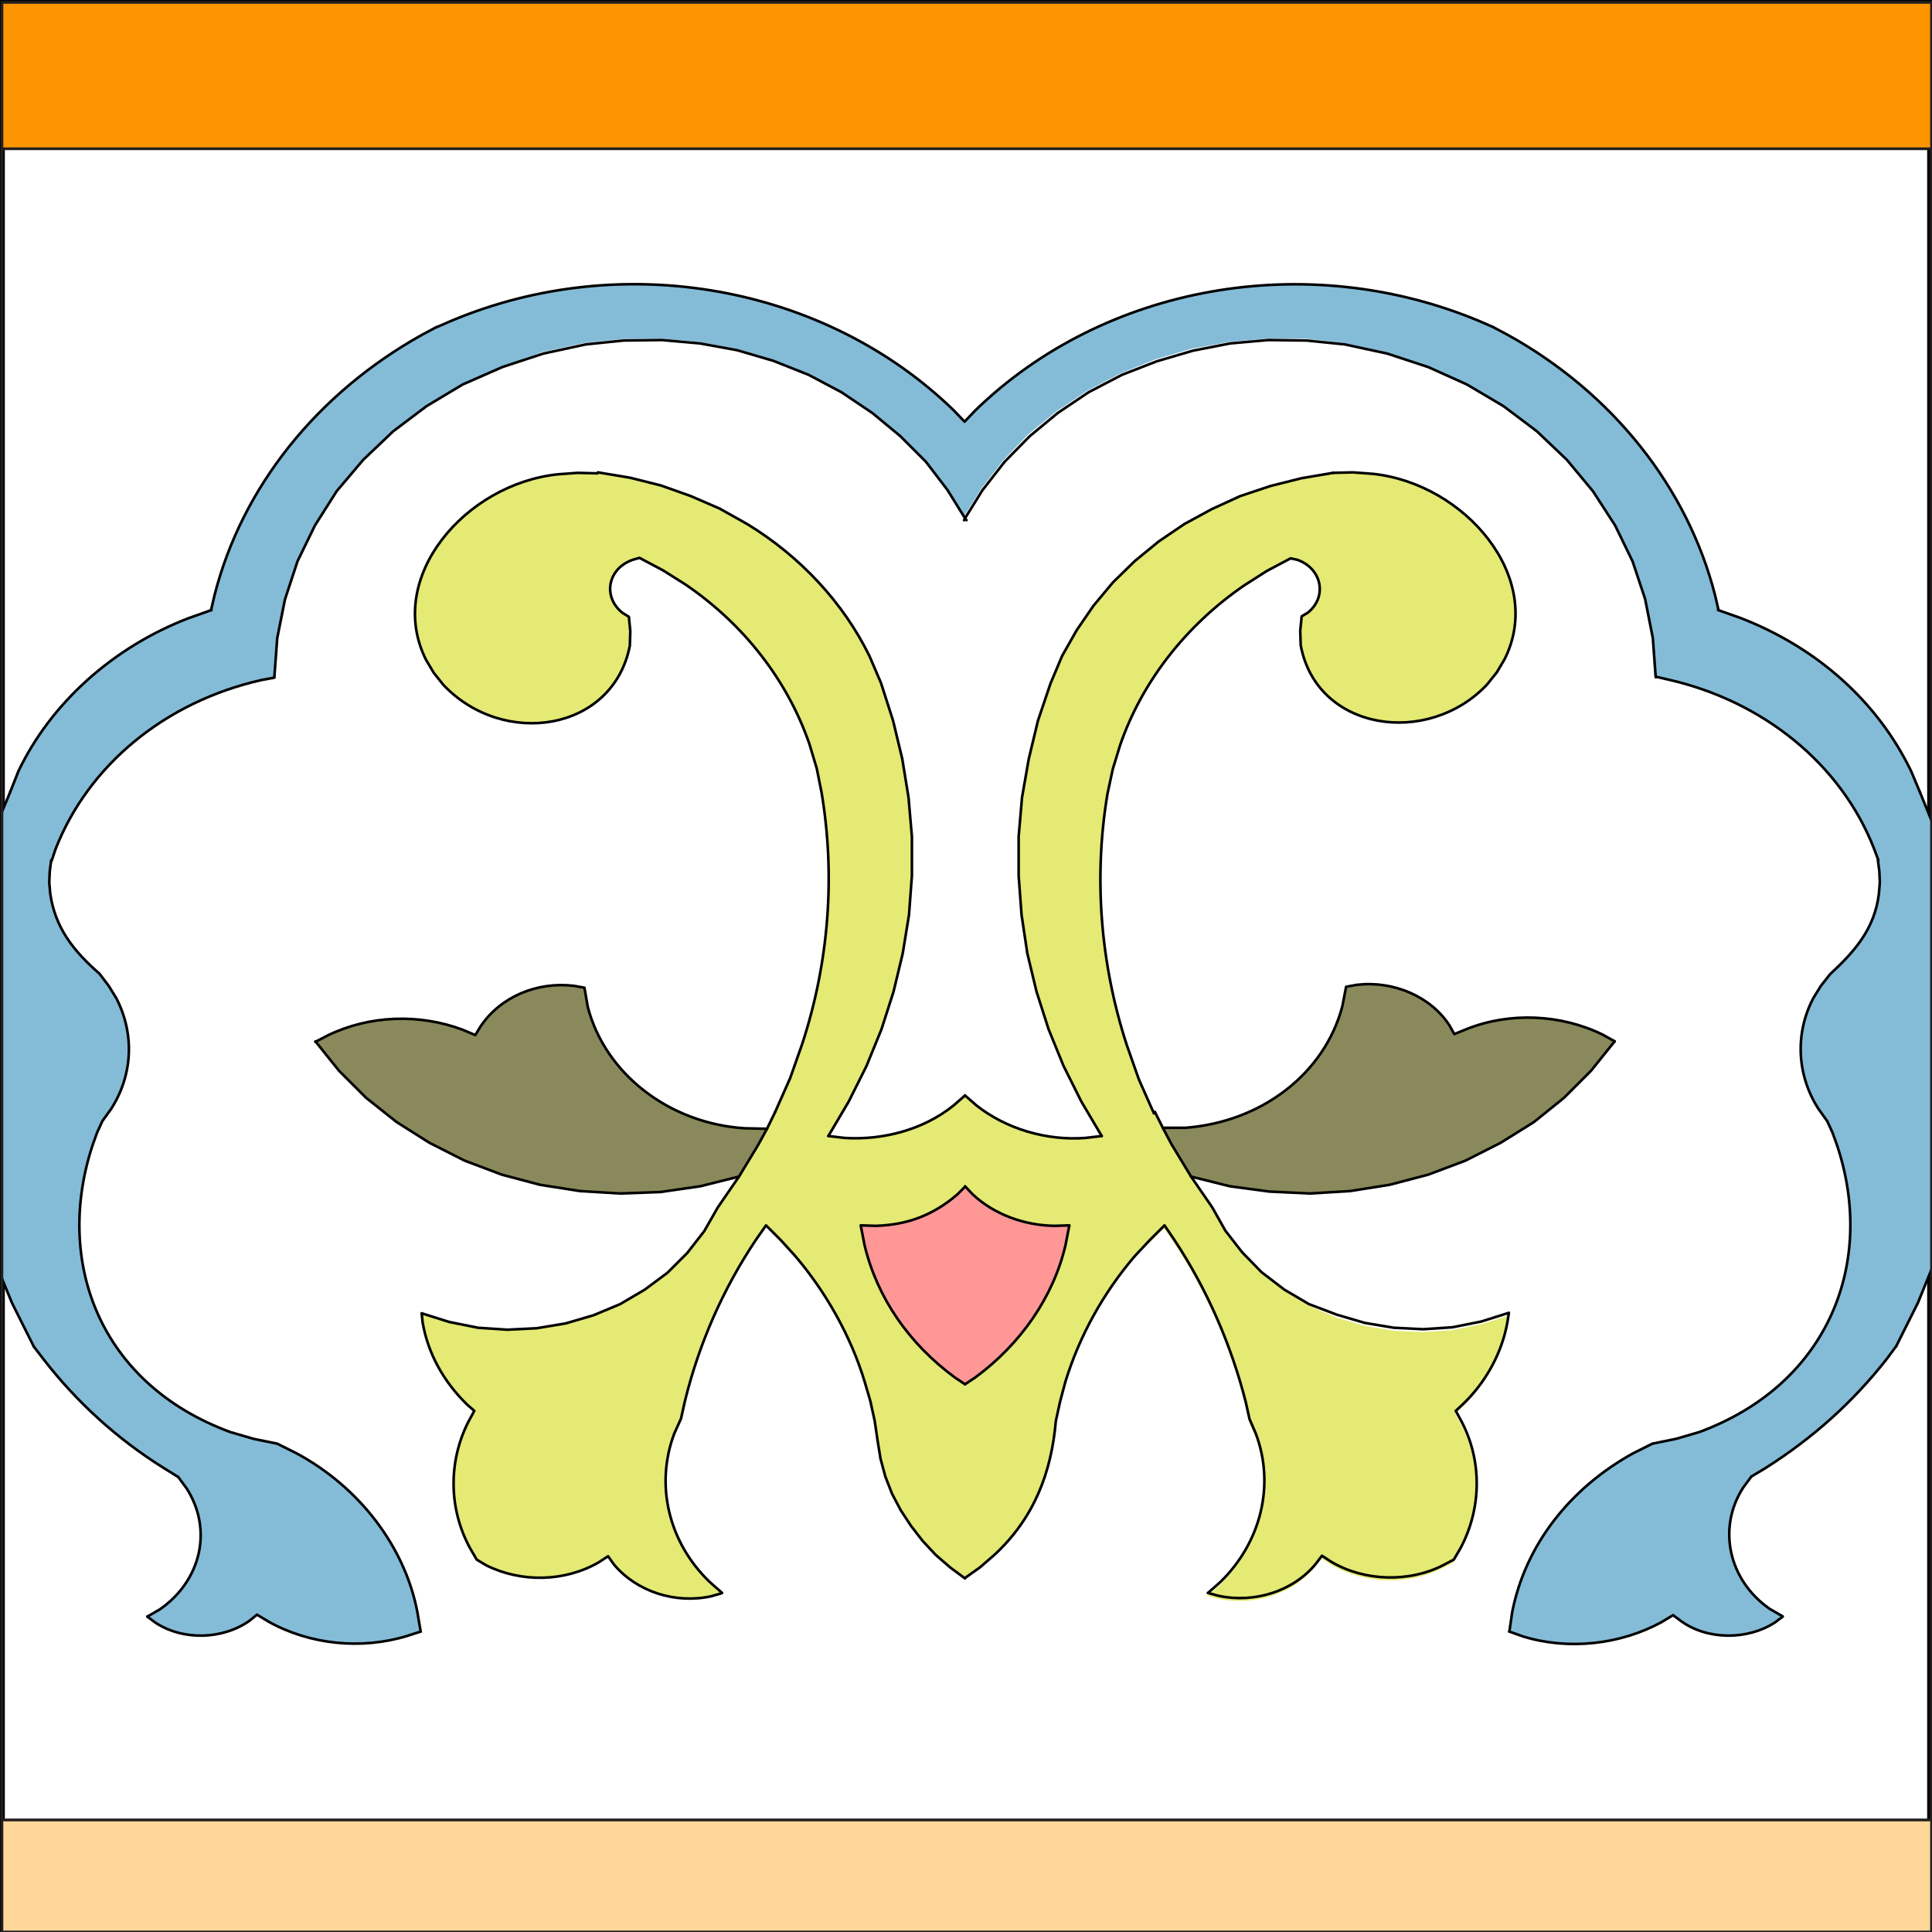
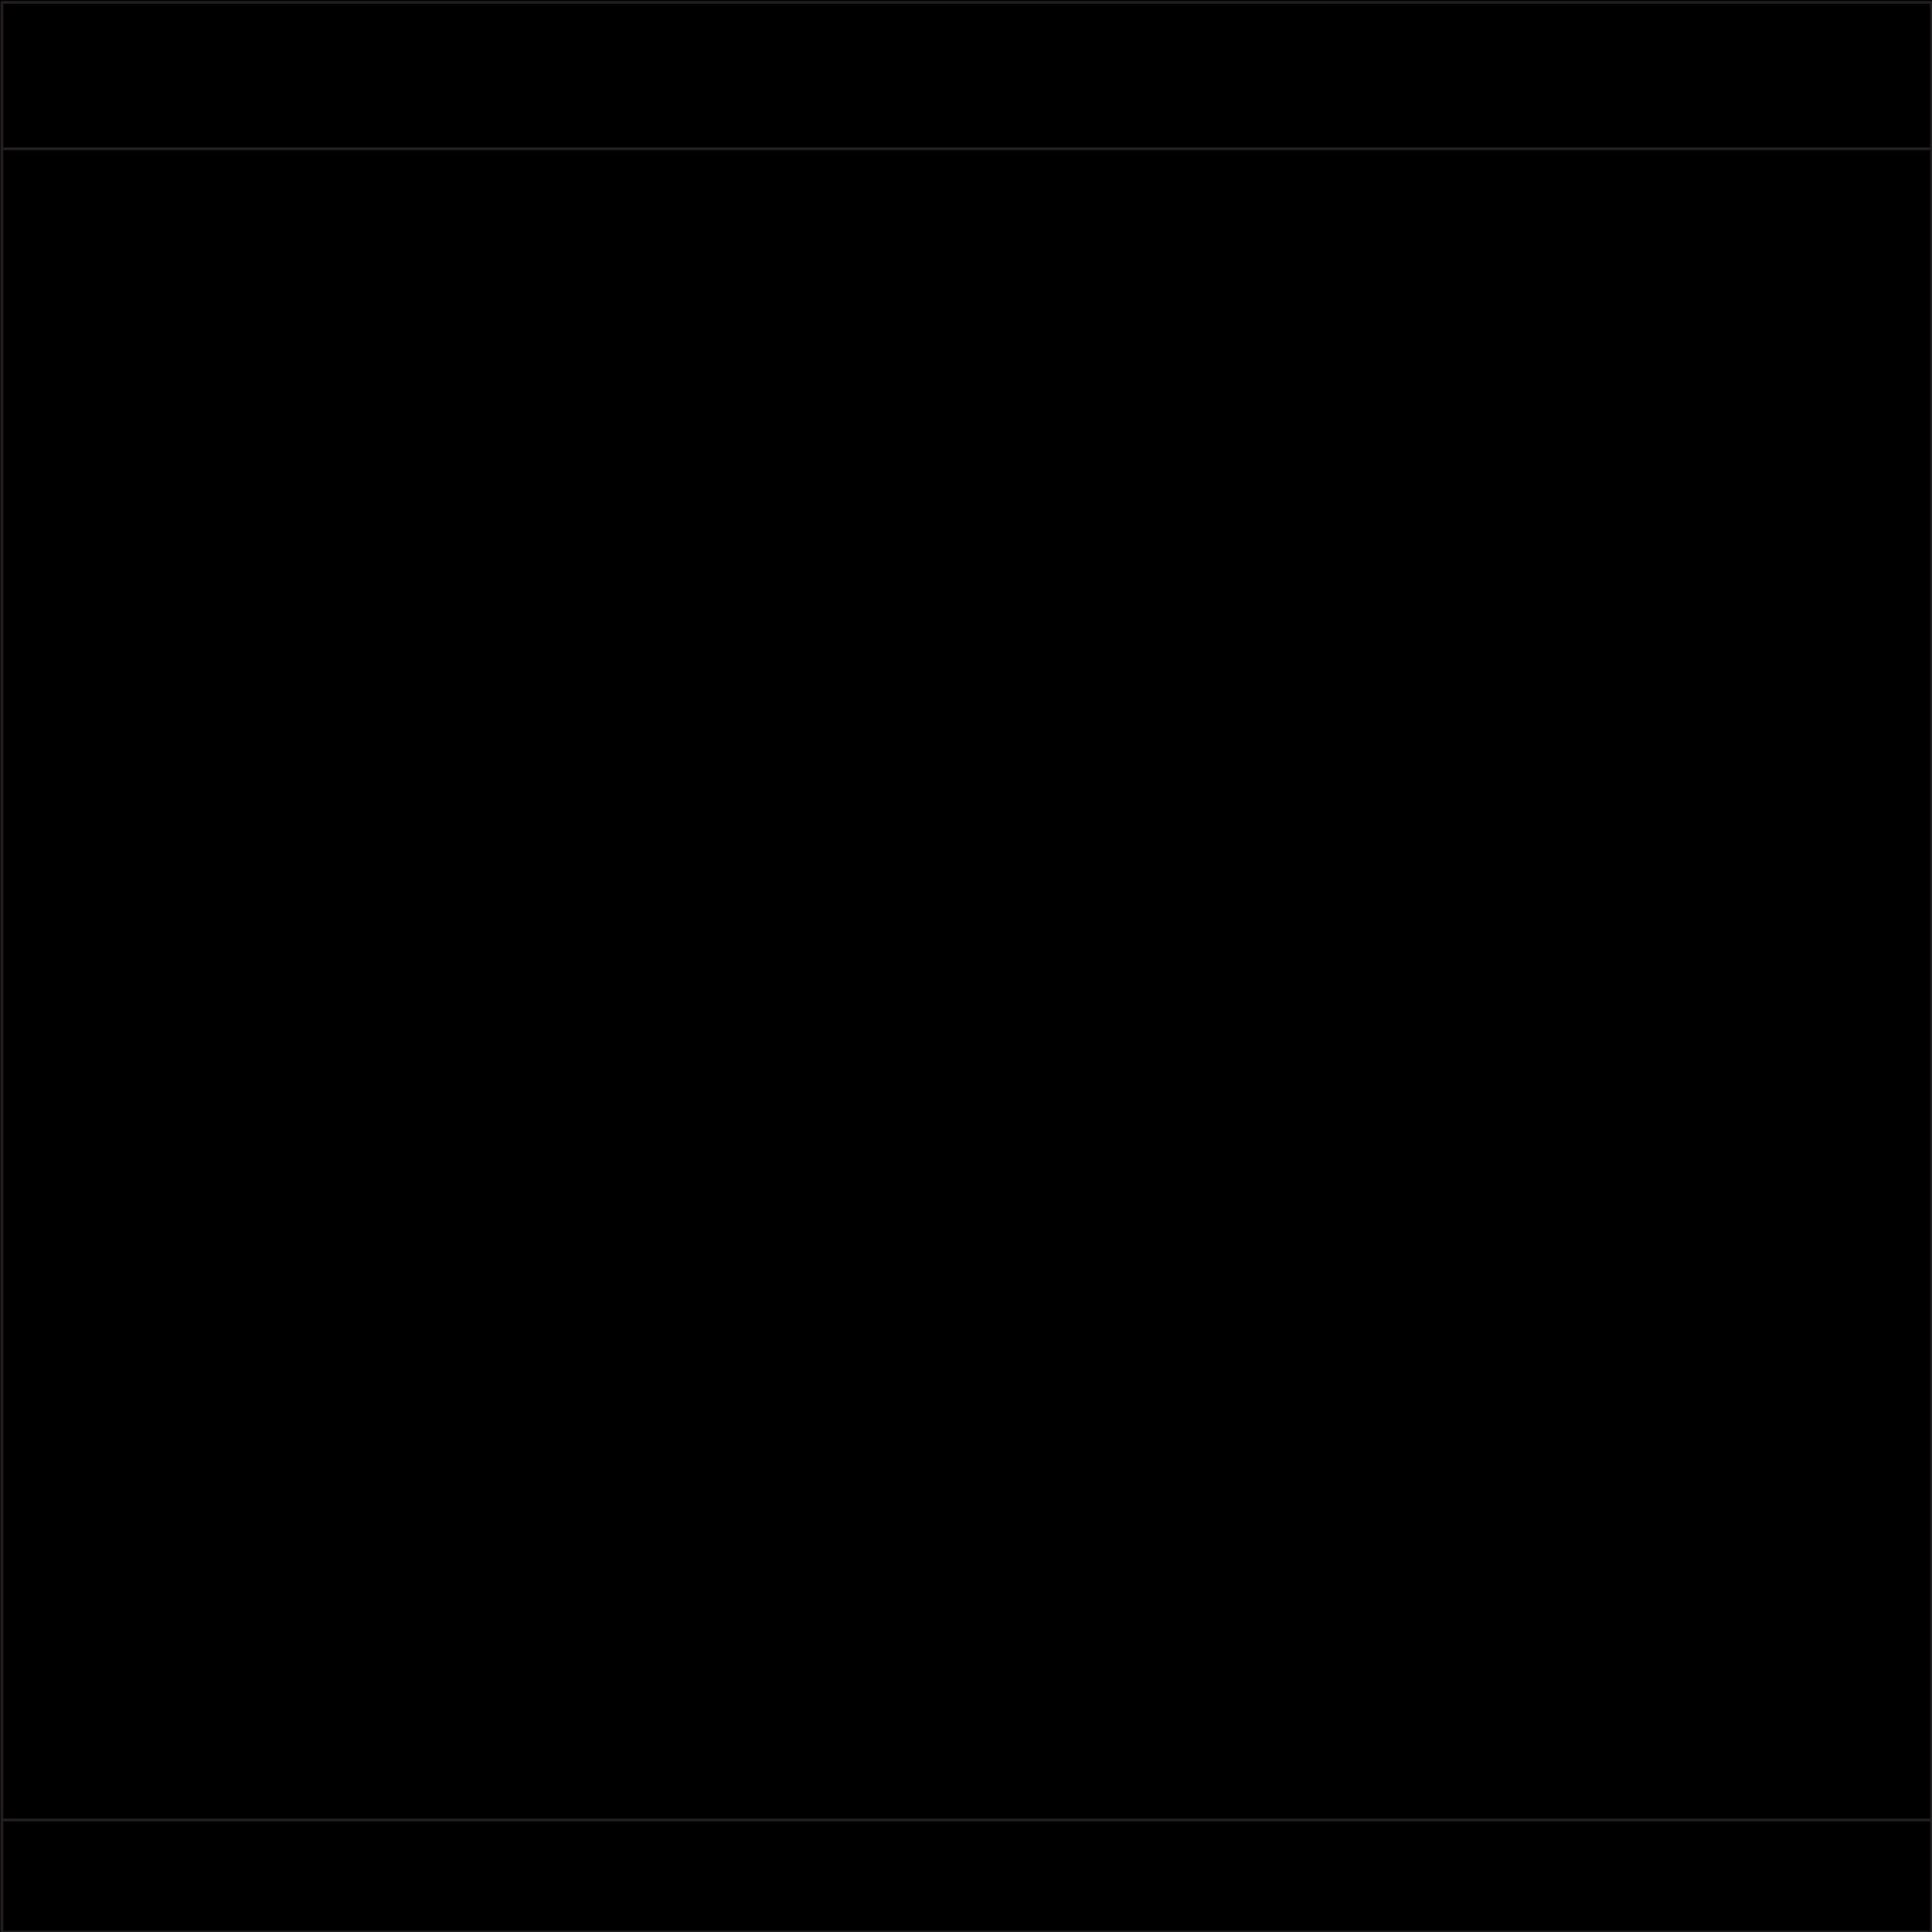
<svg xmlns="http://www.w3.org/2000/svg" version="1.1" id="Layer_1" x="0px" y="0px" viewBox="0 0 400 400" style="enable-background:new 0 0 400 400;" xml:space="preserve">
  <style type="text/css">
- 	.st0{fill:#FFFFFF;}
- 	.st1{fill:#FC9500;}
- 	.st2{fill:#89895B;}
- 	.st3{fill:#FF9797;}
- 	.st4{fill:#E4EA73;}
- 	.st5{fill:#FFD899;}
- 	.st6{fill:#84BCD8;}
- 	.st7{fill:none;stroke:#000000;stroke-width:0.54;stroke-linecap:round;stroke-linejoin:round;}
- 	.st8{fill:none;stroke:#231F20;stroke-width:0.567;stroke-linecap:round;stroke-linejoin:round;stroke-miterlimit:10;}
+ 	.stl61v1c1{fill:none;stroke:#000000;stroke-width:0.54;stroke-linecap:round;stroke-linejoin:round;}
+ 	.stl61v1c2{fill:none;stroke:#231F20;stroke-width:0.567;stroke-linecap:round;stroke-linejoin:round;stroke-miterlimit:10;}
</style>
  <g>
-     <rect x="0.5" y="0.5" class="st0" width="399" height="399" />
+     <rect x="0.5" y="0.5" class="colora st0" width="399" height="399" />
    <path d="M399,1v398H1V1H399 M400,0H0v400h400V0L400,0z" />
  </g>
  <g id="XMLID_3_">
    <g>
-       <rect x="0.4" y="0.5" class="st1" width="399.5" height="30.3" />
-       <path class="st2" d="M245.4,233.6c15.8-1.1,28.8-11.1,32.5-25.1l0.8-4.1l2.2-0.4c7.6-0.9,15.3,2.4,19.2,8.4l1,1.8l2.7-1.1    c8.9-3.5,19.4-3,28,1.2l2.5,1.4l-4.9,6.1l-5.6,5.5l-6.2,5l-6.8,4.3l-7.3,3.7l-7.7,2.9l-8,2.1l-8.2,1.3l-8.4,0.5l-8.3-0.3l-8.3-1.1    l-8-2l-4-6.6l-1.8-3.4L245.4,233.6z" />
-       <path class="st3" d="M197.7,285.1c-9.5-7-16.1-16.5-18.7-27.4l-0.8-4.1l3.1,0.1c6.7-0.2,12-2.3,16.9-6.5l1.6-1.6l1.6,1.7    c4.4,4,10.6,6.4,16.9,6.5l3.1-0.1l-0.8,4.1c-2.5,10.7-9.3,20.5-18.7,27.4l-2.1,1.4L197.7,285.1z" />
-       <path class="st4" d="M178.9,257.8c2.6,10.9,9.2,20.4,18.7,27.4l2.1,1.4l2.1-1.4c9.4-6.9,16.2-16.7,18.7-27.4l0.8-4.1l-3.1,0.1    c-6.3-0.1-12.5-2.4-16.9-6.5l-1.6-1.7l-1.6,1.6c-4.9,4.2-10.2,6.3-16.9,6.5l-3.1-0.1L178.9,257.8z M124,323.4    c-7,4.1-15.9,4.3-23.2,0.6l-2-1.2l-1.4-2.4c-4.4-8.1-4.5-17.8-0.4-26l1.3-2.4l-1.5-1.3c-4.9-4.7-8.1-10.6-9.2-17l-0.2-1.9l5.7,1.8    l6,1.2l6,0.4l6.1-0.3l6-1l5.8-1.7l5.5-2.3l5.1-3l4.7-3.5l4.1-4.1l3.5-4.5l2.8-4.9l4.4-6.4h0v0l4-6.6l1.8-3.4l0,0l1.8-3.4l0,0    l3.1-7l2.5-7.1c5.5-16.8,6.9-34.7,4-52l-1-5l-1.5-5c-4.5-13.1-13.5-24.8-25.7-33.1l-4.6-2.9l-4.9-2.6l-1.4,0.4    c-5.2,1.8-6.3,7.7-2.1,11l1.3,0.8l0.3,3l-0.1,3c-3.5,17.8-26.2,21.2-38.6,8.1l-2-2.5l-1.6-2.7c-8.5-17,8.1-36.4,27.3-38.4l4.1-0.3    l4.1,0.1v0l6.6,1.1l6.4,1.6l6.2,2.2l6,2.6l5.7,3.2c11.1,6.7,19.9,16.3,25.3,27.3l2.4,5.6l2.5,7.8l1.9,7.9l1.3,8l0.7,8.1l0,8.1    l-0.6,8.1l-1.3,8l-1.9,7.9l-2.5,7.8l-3.1,7.6l-3.7,7.4l-4.2,7.1l3.4,0.4c8.1,0.5,16.4-1.8,22.5-6.7l2.4-2.1v0l2.4,2.1    c6.1,4.8,14.4,7.3,22.5,6.7l3.4-0.4l-4.2-7.1l-3.7-7.4l-3.1-7.6l-2.5-7.8l-1.9-7.9l-1.2-8l-0.6-8.1v-8.1l0.7-8.1l1.3-8l1.9-7.9    l2.6-7.8l2.4-5.6l3-5.4l3.5-5.1l4-4.8l4.5-4.4l5-4.1l5.3-3.6l5.7-3.2l6-2.6l6.3-2.1l6.4-1.6l6.6-1.1l4.1-0.1l4.1,0.3    c19.1,2,35.8,21.5,27.3,38.4l-1.6,2.7l-2,2.5c-12.2,13-35.3,9.7-38.6-8.1l-0.1-3l0.3-3l1.2-0.7c4.2-3.3,3-9.2-2.1-11l-1.4-0.3    l-4.9,2.6l-4.7,3c-12.1,8.3-21.2,20-25.7,33.1l-1.5,4.9l-1.1,5.1c-2.9,17.3-1.5,35.2,4,52.1l2.5,7.1l3.1,7l1.8,3.4l1.8,3.4l4,6.6    l4.4,6.4l2.8,4.9l3.5,4.5l4,4.1l4.7,3.6l5.1,3l5.5,2.4l5.8,1.7l6,1l6.1,0.3l6-0.4l6-1.2l5.7-1.8l-0.3,1.9c-1,6.2-4.4,12.4-9.2,17    l-1.5,1.4l1.3,2.4c4.2,8.2,4,17.8-0.3,26l-1.4,2.4l-2.1,1.1c-7.1,3.7-16.3,3.4-23.2-0.6l-2-1.3l-1.3,1.7    c-4.6,5.6-12.5,8.2-20.1,6.6l-2.2-0.6l2.6-2.3c8.4-8.2,11.3-20.1,7.3-30.7l-1.3-3l-0.8-3.6c-3-11.7-7.9-23.1-14.7-33.4l-2.1-3.1    l-3.1,3.1L235,260c-6.6,7.7-11.5,16.6-14.4,26l-1.1,4.1l-0.9,4.1c-0.9,10.5-4.4,20-12.7,27.7l-3,2.6l-3.1,2.2v0l-3.1-2.3l-3-2.6    L191,319l-2.4-3.1l-2.1-3.2l-1.8-3.4l-1.4-3.6l-1-3.7l-0.6-3.7l-0.6-4.1l-0.9-4.1L179,286c-2.8-9.2-7.9-18.4-14.4-26l-2.9-3.2    l-3.1-3.1l-2.1,3c-6.9,10.3-11.8,21.6-14.7,33.4l-0.8,3.6l-1.4,3.1c-4,10.6-1.2,22.5,7.3,30.7l2.6,2.3l-2.1,0.6    c-7.6,1.6-15.4-1-20.1-6.6l-1.2-1.7L124,323.4z" />
-       <rect x="0.4" y="376.8" class="st5" width="399.5" height="23.2" />
-       <path class="st2" d="M67.8,214.3c8.7-4.2,19-4.6,28-1.2l2.6,1.1l1.1-1.8c4.1-6,11.5-9.3,19.3-8.4l2.2,0.4l0.7,4    c3.6,13.8,16.8,24,32.5,25.1l4.6,0.1L157,237l-4,6.6v0h0l-8,2l-8.3,1.2l-8.3,0.3l-8.3-0.5l-8.2-1.3l-8-2.1l-7.7-2.9l-7.3-3.6    l-6.8-4.3l-6.3-5l-5.6-5.6l-4.9-6.1L67.8,214.3z" />
-       <path class="st6" d="M69.7,101.7l-4.6,7l-3.6,7.5l-2.6,7.8l-1.6,8l-0.5,8.2l0,0l-2.7,0.5c-19.9,4.5-35.8,17.6-42.6,35l-0.8,2.4h0    l-0.3,2.3l-0.1,2.3l0.2,2.3c1,7,4.7,11.8,10.2,16.6l1.9,2.5l1.6,2.6c3.8,7.4,3.4,15.9-1.1,22.9l-1.8,2.5l-1.1,2.4l-0.9,2.5    c-8,24.1,1.3,49.5,28.5,59.5l4.8,1.4l4.9,1l4,2c13,7,22.4,19.3,25,32.8l0.7,4.1l-2.8,0.9c-9.5,2.9-20,1.8-28.6-2.9l-2.5-1.5    l-1.6,1.3c-5.6,3.9-13.8,4-19.5,0.3l-1.6-1.2l2.6-1.5c8.6-6,11-16.6,5.5-25.1l-1.7-2.3l0,0L34,304c-9.8-6.1-18.2-13.7-25-22.6    l-2-2.6l-4.5-9l-2.1-5.1h0v-96.6l1.7-4.1l1.8-4.3C10.5,145.6,23.4,134,39,128l4.8-1.6l0-0.1l0.7-3c5.7-22.5,21.2-41.9,43-54l3-1.6    l0,0l3-1.3C129,51.5,170.9,59.1,197.5,85l2.2,2.3l0.1-0.1l2.2-2.3c26.7-26,68.5-33.4,104.1-18.6l3,1.3l3,1.6    c21.7,12.1,37.3,31.6,43,54l0.7,3h0l4.8,1.7c15.9,6.2,28.2,17.4,35.2,31.7l1.8,4.3l0,0l2.4,5.9v92.9l-2.9,6.9l-4.5,9l-2,2.7    c-6.9,8.9-15.1,16.3-25,22.5l-3,1.8l-1.7,2.3c-5.4,8.4-3,19.2,5.5,25.1l2.6,1.5l-1.6,1.2c-5.7,3.7-14,3.7-19.5-0.3l-1.6-1.2    l-2.5,1.5c-8.5,4.7-19.1,5.8-28.6,2.9l-2.8-1l0.6-4.1c2.7-13.7,11.8-25.5,25-32.8l4-2l4.9-1l4.8-1.4c27.1-10,36.6-35.5,28.5-59.5    l-0.9-2.5l-1.1-2.4l-1.8-2.5c-4.5-7-4.9-15.6-1.1-22.9l1.6-2.6l1.9-2.4c5.3-4.9,9.2-9.5,10.1-16.6l0.2-2.4l-0.1-2.3l-0.3-2.3h-0.1    l-0.9-2.4c-6.8-17.4-22.8-30.5-42.6-35l-2.6-0.6l-0.5-8.1l-1.6-8l-2.6-7.8l-3.6-7.5l-4.6-7.1l-5.4-6.5l-6.2-5.9l-6.9-5.2l-7.6-4.4    l-8.1-3.7l-8.5-2.8l-8.8-1.9l-7.9-0.9l-7.9,0l-7.9,0.7l-7.7,1.4l-7.5,2.2l-7.2,2.9l-6.9,3.6l-6.3,4.2l-5.9,4.8l-5.2,5.4l-4.5,5.8    l-3.6,5.8l-3.6-5.8l-4.6-5.8l-5.3-5.4l-5.8-4.8l-6.4-4.2l-6.8-3.6l-7.2-2.9l-7.5-2.2l-7.8-1.4l-7.8-0.7l-7.9,0.1l-7.9,0.8    l-8.8,1.9L104,76l-8.1,3.6l-7.5,4.5l-6.9,5.2l-6.2,5.9L69.7,101.7z" />
+       <rect x="0.4" y="0.5" class="colora st1" width="399.5" height="30.3" />
+       <path class="colora st2" d="M245.4,233.6c15.8-1.1,28.8-11.1,32.5-25.1l0.8-4.1l2.2-0.4c7.6-0.9,15.3,2.4,19.2,8.4l1,1.8l2.7-1.1    c8.9-3.5,19.4-3,28,1.2l2.5,1.4l-4.9,6.1l-5.6,5.5l-6.2,5l-6.8,4.3l-7.3,3.7l-7.7,2.9l-8,2.1l-8.2,1.3l-8.4,0.5l-8.3-0.3l-8.3-1.1    l-8-2l-4-6.6l-1.8-3.4L245.4,233.6z" />
+       <path class="colora st3" d="M197.7,285.1c-9.5-7-16.1-16.5-18.7-27.4l-0.8-4.1l3.1,0.1c6.7-0.2,12-2.3,16.9-6.5l1.6-1.6l1.6,1.7    c4.4,4,10.6,6.4,16.9,6.5l3.1-0.1l-0.8,4.1c-2.5,10.7-9.3,20.5-18.7,27.4l-2.1,1.4L197.7,285.1z" />
+       <path class="colora st4" d="M178.9,257.8c2.6,10.9,9.2,20.4,18.7,27.4l2.1,1.4l2.1-1.4c9.4-6.9,16.2-16.7,18.7-27.4l0.8-4.1l-3.1,0.1    c-6.3-0.1-12.5-2.4-16.9-6.5l-1.6-1.7l-1.6,1.6c-4.9,4.2-10.2,6.3-16.9,6.5l-3.1-0.1L178.9,257.8z M124,323.4    c-7,4.1-15.9,4.3-23.2,0.6l-2-1.2l-1.4-2.4c-4.4-8.1-4.5-17.8-0.4-26l1.3-2.4l-1.5-1.3c-4.9-4.7-8.1-10.6-9.2-17l-0.2-1.9l5.7,1.8    l6,1.2l6,0.4l6.1-0.3l6-1l5.8-1.7l5.5-2.3l5.1-3l4.7-3.5l4.1-4.1l3.5-4.5l2.8-4.9l4.4-6.4h0v0l4-6.6l1.8-3.4l0,0l1.8-3.4l0,0    l3.1-7l2.5-7.1c5.5-16.8,6.9-34.7,4-52l-1-5l-1.5-5c-4.5-13.1-13.5-24.8-25.7-33.1l-4.6-2.9l-4.9-2.6l-1.4,0.4    c-5.2,1.8-6.3,7.7-2.1,11l1.3,0.8l0.3,3l-0.1,3c-3.5,17.8-26.2,21.2-38.6,8.1l-2-2.5l-1.6-2.7c-8.5-17,8.1-36.4,27.3-38.4l4.1-0.3    l4.1,0.1v0l6.6,1.1l6.4,1.6l6.2,2.2l6,2.6l5.7,3.2c11.1,6.7,19.9,16.3,25.3,27.3l2.4,5.6l2.5,7.8l1.9,7.9l1.3,8l0.7,8.1l0,8.1    l-0.6,8.1l-1.3,8l-1.9,7.9l-2.5,7.8l-3.1,7.6l-3.7,7.4l-4.2,7.1l3.4,0.4c8.1,0.5,16.4-1.8,22.5-6.7l2.4-2.1v0l2.4,2.1    c6.1,4.8,14.4,7.3,22.5,6.7l3.4-0.4l-4.2-7.1l-3.7-7.4l-3.1-7.6l-2.5-7.8l-1.9-7.9l-1.2-8l-0.6-8.1v-8.1l0.7-8.1l1.3-8l1.9-7.9    l2.6-7.8l2.4-5.6l3-5.4l3.5-5.1l4-4.8l4.5-4.4l5-4.1l5.3-3.6l5.7-3.2l6-2.6l6.3-2.1l6.4-1.6l6.6-1.1l4.1-0.1l4.1,0.3    c19.1,2,35.8,21.5,27.3,38.4l-1.6,2.7l-2,2.5c-12.2,13-35.3,9.7-38.6-8.1l-0.1-3l0.3-3l1.2-0.7c4.2-3.3,3-9.2-2.1-11l-1.4-0.3    l-4.9,2.6l-4.7,3c-12.1,8.3-21.2,20-25.7,33.1l-1.5,4.9l-1.1,5.1c-2.9,17.3-1.5,35.2,4,52.1l2.5,7.1l3.1,7l1.8,3.4l1.8,3.4l4,6.6    l4.4,6.4l2.8,4.9l3.5,4.5l4,4.1l4.7,3.6l5.1,3l5.5,2.4l5.8,1.7l6,1l6.1,0.3l6-0.4l6-1.2l5.7-1.8l-0.3,1.9c-1,6.2-4.4,12.4-9.2,17    l-1.5,1.4l1.3,2.4c4.2,8.2,4,17.8-0.3,26l-1.4,2.4l-2.1,1.1c-7.1,3.7-16.3,3.4-23.2-0.6l-2-1.3l-1.3,1.7    c-4.6,5.6-12.5,8.2-20.1,6.6l-2.2-0.6l2.6-2.3c8.4-8.2,11.3-20.1,7.3-30.7l-1.3-3l-0.8-3.6c-3-11.7-7.9-23.1-14.7-33.4l-2.1-3.1    l-3.1,3.1L235,260c-6.6,7.7-11.5,16.6-14.4,26l-1.1,4.1l-0.9,4.1c-0.9,10.5-4.4,20-12.7,27.7l-3,2.6l-3.1,2.2v0l-3.1-2.3l-3-2.6    L191,319l-2.4-3.1l-2.1-3.2l-1.8-3.4l-1.4-3.6l-1-3.7l-0.6-3.7l-0.6-4.1l-0.9-4.1L179,286c-2.8-9.2-7.9-18.4-14.4-26l-2.9-3.2    l-3.1-3.1l-2.1,3c-6.9,10.3-11.8,21.6-14.7,33.4l-0.8,3.6l-1.4,3.1c-4,10.6-1.2,22.5,7.3,30.7l2.6,2.3l-2.1,0.6    c-7.6,1.6-15.4-1-20.1-6.6l-1.2-1.7L124,323.4z" />
+       <rect x="0.4" y="376.8" class="colora st5" width="399.5" height="23.2" />
+       <path class="colora st2" d="M67.8,214.3c8.7-4.2,19-4.6,28-1.2l2.6,1.1l1.1-1.8c4.1-6,11.5-9.3,19.3-8.4l2.2,0.4l0.7,4    c3.6,13.8,16.8,24,32.5,25.1l4.6,0.1L157,237l-4,6.6v0h0l-8,2l-8.3,1.2l-8.3,0.3l-8.3-0.5l-8.2-1.3l-8-2.1l-7.7-2.9l-7.3-3.6    l-6.8-4.3l-6.3-5l-5.6-5.6l-4.9-6.1L67.8,214.3z" />
+       <path class="colora st6" d="M69.7,101.7l-4.6,7l-3.6,7.5l-2.6,7.8l-1.6,8l-0.5,8.2l0,0l-2.7,0.5c-19.9,4.5-35.8,17.6-42.6,35l-0.8,2.4h0    l-0.3,2.3l-0.1,2.3l0.2,2.3c1,7,4.7,11.8,10.2,16.6l1.9,2.5l1.6,2.6c3.8,7.4,3.4,15.9-1.1,22.9l-1.8,2.5l-1.1,2.4l-0.9,2.5    c-8,24.1,1.3,49.5,28.5,59.5l4.8,1.4l4.9,1l4,2c13,7,22.4,19.3,25,32.8l0.7,4.1l-2.8,0.9c-9.5,2.9-20,1.8-28.6-2.9l-2.5-1.5    l-1.6,1.3c-5.6,3.9-13.8,4-19.5,0.3l-1.6-1.2l2.6-1.5c8.6-6,11-16.6,5.5-25.1l-1.7-2.3l0,0L34,304c-9.8-6.1-18.2-13.7-25-22.6    l-2-2.6l-4.5-9l-2.1-5.1h0v-96.6l1.7-4.1l1.8-4.3C10.5,145.6,23.4,134,39,128l4.8-1.6l0-0.1l0.7-3c5.7-22.5,21.2-41.9,43-54l3-1.6    l0,0l3-1.3C129,51.5,170.9,59.1,197.5,85l2.2,2.3l0.1-0.1l2.2-2.3c26.7-26,68.5-33.4,104.1-18.6l3,1.3l3,1.6    c21.7,12.1,37.3,31.6,43,54l0.7,3h0l4.8,1.7c15.9,6.2,28.2,17.4,35.2,31.7l1.8,4.3l0,0l2.4,5.9v92.9l-2.9,6.9l-4.5,9l-2,2.7    c-6.9,8.9-15.1,16.3-25,22.5l-3,1.8l-1.7,2.3c-5.4,8.4-3,19.2,5.5,25.1l2.6,1.5l-1.6,1.2c-5.7,3.7-14,3.7-19.5-0.3l-1.6-1.2    l-2.5,1.5c-8.5,4.7-19.1,5.8-28.6,2.9l-2.8-1l0.6-4.1c2.7-13.7,11.8-25.5,25-32.8l4-2l4.9-1l4.8-1.4c27.1-10,36.6-35.5,28.5-59.5    l-0.9-2.5l-1.1-2.4l-1.8-2.5c-4.5-7-4.9-15.6-1.1-22.9l1.6-2.6l1.9-2.4c5.3-4.9,9.2-9.5,10.1-16.6l0.2-2.4l-0.1-2.3l-0.3-2.3h-0.1    l-0.9-2.4c-6.8-17.4-22.8-30.5-42.6-35l-2.6-0.6l-0.5-8.1l-1.6-8l-2.6-7.8l-3.6-7.5l-4.6-7.1l-5.4-6.5l-6.2-5.9l-6.9-5.2l-7.6-4.4    l-8.1-3.7l-8.5-2.8l-8.8-1.9l-7.9-0.9l-7.9,0l-7.9,0.7l-7.7,1.4l-7.5,2.2l-7.2,2.9l-6.9,3.6l-6.3,4.2l-5.9,4.8l-5.2,5.4l-4.5,5.8    l-3.6,5.8l-3.6-5.8l-4.6-5.8l-5.3-5.4l-5.8-4.8l-6.4-4.2l-6.8-3.6l-7.2-2.9l-7.5-2.2l-7.8-1.4l-7.8-0.7l-7.9,0.1l-7.9,0.8    l-8.8,1.9L104,76l-8.1,3.6l-7.5,4.5l-6.9,5.2l-6.2,5.9L69.7,101.7z" />
    </g>
    <g>
-       <polyline class="st7" points="158.8,233.7 157,237 153,243.6   " />
-       <polyline class="st7" points="65.3,215.6 70.2,221.7 75.8,227.3 82.1,232.3 88.9,236.6 96.2,240.3 103.9,243.2 111.8,245.3     120.1,246.6 128.4,247.1 136.7,246.8 145,245.6 153,243.6   " />
-       <path class="st7" d="M158.8,233.7l-4.6-0.1c-15.7-1-28.9-11.3-32.5-25.1l-0.7-4l-2.2-0.4c-7.7-0.9-15.2,2.3-19.3,8.4l-1.1,1.8    l-2.6-1.1c-9.1-3.4-19.4-3-28,1.2l-2.5,1.3" />
-       <path class="st7" d="M43.8,126.3L39,128c-15.6,6-28.5,17.6-35.2,31.7L2.1,164" />
-       <path class="st7" d="M7,278.8l2,2.6c6.8,8.8,15.2,16.5,25,22.6l2.9,1.8" />
-       <path class="st7" d="M30.5,334.7l2.6-1.5c8.6-6,11-16.6,5.5-25.1l-1.7-2.3" />
-       <path class="st7" d="M30.5,334.7l1.6,1.2c5.7,3.8,13.9,3.6,19.5-0.3l1.6-1.3l2.5,1.5c8.5,4.7,19.1,5.8,28.6,2.9l2.8-0.9" />
-       <polyline class="st7" points="0.4,264.7 2.5,269.8 7,278.8   " />
-       <polyline class="st7" points="2.1,164 0.4,168.1 0.4,168.2   " />
-       <path class="st7" d="M10.6,178.1L10.6,178.1l-0.3,2.3l-0.1,2.3l0.2,2.3c1,7,4.7,11.8,10.2,16.6l1.9,2.5l1.6,2.6    c3.8,7.4,3.4,15.9-1.1,22.9l-1.8,2.5l-1.1,2.4l-0.9,2.5c-8,24.1,1.3,49.5,28.5,59.5l4.8,1.4l4.9,1l4,2c13,7,22.4,19.3,25,32.8    l0.7,4.1" />
-       <polyline class="st7" points="200.1,107.7 199.8,107.3 196.2,101.5 191.7,95.6 186.4,90.3 180.6,85.5 174.2,81.2 167.4,77.6     160.1,74.7 152.6,72.5 144.9,71.1 137,70.4 129.1,70.5 121.3,71.3 112.5,73.2 104,76 95.8,79.6 88.3,84.1 81.4,89.3 75.2,95.2     69.7,101.7 65.2,108.8 61.6,116.2 59,124.1 57.4,132.1 56.8,140.2   " />
-       <path class="st7" d="M199.8,326.8l-3.1-2.3l-3-2.6L191,319l-2.4-3.1l-2.1-3.2l-1.8-3.4l-1.4-3.6l-1-3.7l-0.6-3.7l-0.6-4.1    l-0.9-4.1L179,286c-2.8-9.2-7.9-18.4-14.4-26l-2.9-3.2l-3.1-3.1l-2.1,3c-6.9,10.3-11.8,21.6-14.7,33.4l-0.8,3.6l-1.4,3.1    c-4,10.6-1.2,22.5,7.3,30.7l2.6,2.3" />
-       <path class="st7" d="M153,243.6L153,243.6L153,243.6l-4.4,6.4l-2.8,4.9l-3.5,4.5l-4.1,4.1l-4.7,3.5l-5.1,3l-5.5,2.3l-5.8,1.7l-6,1    l-6.1,0.3l-6-0.4l-6-1.2l-5.7-1.8l0.2,1.9c1.1,6.4,4.3,12.2,9.2,17l1.5,1.3l-1.3,2.4c-4.1,8.2-4,17.9,0.4,26l1.4,2.4l2,1.2    c7.3,3.6,16.2,3.4,23.2-0.6l2-1.3l1.2,1.7c4.7,5.6,12.6,8.2,20.1,6.6l2.1-0.6" />
-       <path class="st7" d="M160.5,230.2l3.1-7l2.5-7.1c5.5-16.8,6.9-34.7,4-52l-1-5l-1.5-5c-4.5-13.1-13.5-24.8-25.7-33.1l-4.6-2.9    l-4.9-2.6l-1.4,0.4c-5.2,1.8-6.3,7.7-2.1,11l1.3,0.8l0.3,3l-0.1,3c-3.5,17.8-26.2,21.2-38.6,8.1l-2-2.5l-1.6-2.7    c-8.5-17,8.1-36.4,27.3-38.4l4.1-0.3l4.1,0.1" />
-       <path class="st7" d="M171.5,235.2l4.2-7.1l3.7-7.4l3.1-7.6l2.5-7.8l1.9-7.9l1.3-8l0.6-8.1l0-8.1l-0.7-8.1l-1.3-8l-1.9-7.9    l-2.5-7.8l-2.4-5.6c-5.4-11-14.3-20.6-25.3-27.3l-5.7-3.2l-6-2.6l-6.2-2.2l-6.4-1.6l-6.6-1.1" />
-       <path class="st7" d="M171.5,235.2l3.4,0.4c8.1,0.5,16.4-1.8,22.5-6.7l2.4-2.1" />
-       <path class="st7" d="M199.8,245.7l-1.6,1.6c-4.9,4.2-10.2,6.3-16.9,6.5l-3.1-0.1l0.8,4.1c2.6,10.9,9.2,20.4,18.7,27.4l2.1,1.4" />
-       <polyline class="st7" points="158.8,233.7 158.8,233.7 160.5,230.2   " />
-       <path class="st7" d="M199.7,87.3l-2.2-2.3C170.9,59.1,129,51.5,93.5,66.4l-3,1.3" />
-       <path class="st7" d="M56.8,140.3l-2.7,0.5c-19.9,4.5-35.8,17.6-42.6,35l-0.8,2.4" />
-       <path class="st7" d="M90.4,67.7l-3,1.6c-21.7,12.1-37.3,31.5-43,54l-0.7,3" />
-       <polyline class="st7" points="240.8,233.6 242.6,237 246.6,243.6   " />
-       <polyline class="st7" points="246.6,243.6 254.6,245.6 262.8,246.7 271.2,247.1 279.5,246.6 287.7,245.3 295.7,243.2 303.4,240.3     310.7,236.6 317.6,232.3 323.8,227.3 329.4,221.7 334.3,215.6   " />
-       <path class="st7" d="M334.3,215.6l-2.5-1.4c-8.6-4.2-19.1-4.7-28-1.2l-2.7,1.1l-1-1.8c-3.9-6-11.6-9.3-19.2-8.4l-2.2,0.4l-0.8,4.1    c-3.7,13.9-16.7,23.9-32.5,25.1l-4.6,0" />
-       <path class="st7" d="M397.5,164l-1.8-4.3c-6.9-14.3-19.3-25.5-35.2-31.7l-4.8-1.7" />
-       <path class="st7" d="M362.6,305.7l3-1.8c9.9-6.3,18-13.6,25-22.5l2-2.7" />
-       <path class="st7" d="M362.6,305.7l-1.7,2.3c-5.4,8.4-3,19.2,5.5,25.1l2.6,1.5" />
-       <path class="st7" d="M312.5,337.8l2.8,1c9.4,2.9,20.1,1.7,28.6-2.9l2.5-1.5l1.6,1.2c5.5,4,13.8,4,19.5,0.3l1.6-1.2" />
-       <polyline class="st7" points="400,170.1 399.9,169.9 397.5,164 397.5,164   " />
-       <polyline class="st7" points="392.6,278.7 397.1,269.7 399.9,262.8 400.1,262.4   " />
-       <path class="st7" d="M312.5,337.8l0.6-4.1c2.7-13.7,11.8-25.5,25-32.8l4-2l4.9-1l4.8-1.4c27.1-10,36.6-35.5,28.5-59.5l-0.9-2.5    l-1.1-2.4l-1.8-2.5c-4.5-7-4.9-15.6-1.1-22.9l1.6-2.6l1.9-2.4c5.3-4.9,9.2-9.5,10.1-16.6l0.2-2.4l-0.1-2.3l-0.3-2.3" />
-       <polyline class="st7" points="342.8,140.2 342.2,132.1 340.6,124 338,116.2 334.4,108.8 329.8,101.7 324.4,95.2 318.2,89.3     311.3,84.1 303.7,79.6 295.7,76 287.2,73.2 278.4,71.3 270.5,70.5 262.6,70.4 254.7,71.1 247,72.6 239.5,74.8 232.3,77.6     225.4,81.2 219,85.5 213.2,90.3 208,95.6 203.4,101.5 199.8,107.3 199.6,107.7   " />
-       <path class="st7" d="M250.1,329.8l2.6-2.3c8.4-8.2,11.3-20.1,7.3-30.7l-1.3-3l-0.8-3.6c-3-11.7-7.9-23.1-14.7-33.4l-2.1-3.1    l-3.1,3.1L235,260c-6.6,7.7-11.5,16.6-14.4,26l-1.1,4.1l-0.9,4.1c-0.9,10.5-4.4,20-12.7,27.7l-3,2.6l-3.1,2.2" />
-       <path class="st7" d="M250.1,329.8l2.2,0.6c7.5,1.6,15.5-1,20.1-6.6l1.3-1.7l2,1.3c6.8,4,16.1,4.3,23.2,0.6l2.1-1.1l1.4-2.4    c4.3-8.1,4.5-17.8,0.3-26l-1.3-2.4l1.5-1.4c4.8-4.6,8.1-10.7,9.2-17l0.3-1.9l-5.7,1.8l-6,1.2l-6,0.4l-6.1-0.3l-6-1l-5.8-1.7    L271,270l-5.1-3l-4.7-3.6l-4-4.1l-3.5-4.5L251,250l-4.4-6.4" />
-       <path class="st7" d="M276,97.9l4.1-0.1l4.1,0.3c19.1,2,35.8,21.5,27.3,38.4l-1.6,2.7l-2,2.5c-12.2,13-35.3,9.7-38.6-8.1l-0.1-3    l0.3-3l1.2-0.7c4.2-3.3,3-9.2-2.1-11l-1.4-0.3l-4.9,2.6l-4.7,3c-12.1,8.3-21.2,20-25.7,33.1l-1.5,4.9l-1.1,5.1    c-2.9,17.3-1.5,35.2,4,52.1l2.5,7.1l3.1,7" />
-       <polyline class="st7" points="276,97.9 269.5,99 263.1,100.6 256.8,102.7 250.9,105.4 245.2,108.5 239.9,112.1 234.9,116.2     230.4,120.6 226.4,125.4 222.9,130.5 219.9,135.8 217.5,141.5 214.9,149.2 213,157.1 211.6,165.1 210.9,173.2 210.9,181.3     211.5,189.4 212.7,197.4 214.6,205.3 217.1,213.1 220.2,220.7 223.9,228.1 228.1,235.2   " />
-       <path class="st7" d="M199.8,226.8l2.4,2.1c6.1,4.8,14.4,7.3,22.5,6.7l3.4-0.4" />
-       <path class="st7" d="M199.8,286.6l2.1-1.4c9.4-6.9,16.2-16.7,18.7-27.4l0.8-4.1l-3.1,0.1c-6.3-0.1-12.5-2.4-16.9-6.5l-1.6-1.7" />
-       <line class="st7" x1="240.8" y1="233.6" x2="239.1" y2="230.2" />
-       <path class="st7" d="M309.1,67.7l-3-1.3C270.5,51.6,228.7,59,202,84.9l-2.2,2.3" />
-       <path class="st7" d="M388.9,178.1l-0.9-2.4c-6.8-17.4-22.8-30.5-42.6-35l-2.6-0.6" />
-       <path class="st7" d="M355.8,126.3L355.8,126.3l-0.7-3c-5.7-22.4-21.3-42-43-54l-3-1.6l0,0" />
-       <polygon class="st8" points="399.9,376.8 399.9,400 0.4,400 0.4,376.8 0.4,264.7 0.4,168.1 0.4,30.8 0.4,0.5 399.9,0.5     399.9,30.8 399.9,169.9 399.9,262.8   " />
-       <line class="st8" x1="0.4" y1="376.8" x2="399.9" y2="376.8" />
-       <polyline class="st8" points="0.4,30.8 399.9,30.8 400.1,30.8   " />
+       <polyline class="colora stl61v1c1" points="158.8,233.7 157,237 153,243.6   " />
+       <polyline class="colora stl61v1c1" points="65.3,215.6 70.2,221.7 75.8,227.3 82.1,232.3 88.9,236.6 96.2,240.3 103.9,243.2 111.8,245.3     120.1,246.6 128.4,247.1 136.7,246.8 145,245.6 153,243.6   " />
+       <path class="colora stl61v1c1" d="M158.8,233.7l-4.6-0.1c-15.7-1-28.9-11.3-32.5-25.1l-0.7-4l-2.2-0.4c-7.7-0.9-15.2,2.3-19.3,8.4l-1.1,1.8    l-2.6-1.1c-9.1-3.4-19.4-3-28,1.2l-2.5,1.3" />
+       <path class="colora stl61v1c1" d="M43.8,126.3L39,128c-15.6,6-28.5,17.6-35.2,31.7L2.1,164" />
+       <path class="colora stl61v1c1" d="M7,278.8l2,2.6c6.8,8.8,15.2,16.5,25,22.6l2.9,1.8" />
+       <path class="colora stl61v1c1" d="M30.5,334.7l2.6-1.5c8.6-6,11-16.6,5.5-25.1l-1.7-2.3" />
+       <path class="colora stl61v1c1" d="M30.5,334.7l1.6,1.2c5.7,3.8,13.9,3.6,19.5-0.3l1.6-1.3l2.5,1.5c8.5,4.7,19.1,5.8,28.6,2.9l2.8-0.9" />
+       <polyline class="colora stl61v1c1" points="0.4,264.7 2.5,269.8 7,278.8   " />
+       <polyline class="colora stl61v1c1" points="2.1,164 0.4,168.1 0.4,168.2   " />
+       <path class="colora stl61v1c1" d="M10.6,178.1L10.6,178.1l-0.3,2.3l-0.1,2.3l0.2,2.3c1,7,4.7,11.8,10.2,16.6l1.9,2.5l1.6,2.6    c3.8,7.4,3.4,15.9-1.1,22.9l-1.8,2.5l-1.1,2.4l-0.9,2.5c-8,24.1,1.3,49.5,28.5,59.5l4.8,1.4l4.9,1l4,2c13,7,22.4,19.3,25,32.8    l0.7,4.1" />
+       <polyline class="colora stl61v1c1" points="200.1,107.7 199.8,107.3 196.2,101.5 191.7,95.6 186.4,90.3 180.6,85.5 174.2,81.2 167.4,77.6     160.1,74.7 152.6,72.5 144.9,71.1 137,70.4 129.1,70.5 121.3,71.3 112.5,73.2 104,76 95.8,79.6 88.3,84.1 81.4,89.3 75.2,95.2     69.7,101.7 65.2,108.8 61.6,116.2 59,124.1 57.4,132.1 56.8,140.2   " />
+       <path class="colora stl61v1c1" d="M199.8,326.8l-3.1-2.3l-3-2.6L191,319l-2.4-3.1l-2.1-3.2l-1.8-3.4l-1.4-3.6l-1-3.7l-0.6-3.7l-0.6-4.1    l-0.9-4.1L179,286c-2.8-9.2-7.9-18.4-14.4-26l-2.9-3.2l-3.1-3.1l-2.1,3c-6.9,10.3-11.8,21.6-14.7,33.4l-0.8,3.6l-1.4,3.1    c-4,10.6-1.2,22.5,7.3,30.7l2.6,2.3" />
+       <path class="colora stl61v1c1" d="M153,243.6L153,243.6L153,243.6l-4.4,6.4l-2.8,4.9l-3.5,4.5l-4.1,4.1l-4.7,3.5l-5.1,3l-5.5,2.3l-5.8,1.7l-6,1    l-6.1,0.3l-6-0.4l-6-1.2l-5.7-1.8l0.2,1.9c1.1,6.4,4.3,12.2,9.2,17l1.5,1.3l-1.3,2.4c-4.1,8.2-4,17.9,0.4,26l1.4,2.4l2,1.2    c7.3,3.6,16.2,3.4,23.2-0.6l2-1.3l1.2,1.7c4.7,5.6,12.6,8.2,20.1,6.6l2.1-0.6" />
+       <path class="colora stl61v1c1" d="M160.5,230.2l3.1-7l2.5-7.1c5.5-16.8,6.9-34.7,4-52l-1-5l-1.5-5c-4.5-13.1-13.5-24.8-25.7-33.1l-4.6-2.9    l-4.9-2.6l-1.4,0.4c-5.2,1.8-6.3,7.7-2.1,11l1.3,0.8l0.3,3l-0.1,3c-3.5,17.8-26.2,21.2-38.6,8.1l-2-2.5l-1.6-2.7    c-8.5-17,8.1-36.4,27.3-38.4l4.1-0.3l4.1,0.1" />
+       <path class="colora stl61v1c1" d="M171.5,235.2l4.2-7.1l3.7-7.4l3.1-7.6l2.5-7.8l1.9-7.9l1.3-8l0.6-8.1l0-8.1l-0.7-8.1l-1.3-8l-1.9-7.9    l-2.5-7.8l-2.4-5.6c-5.4-11-14.3-20.6-25.3-27.3l-5.7-3.2l-6-2.6l-6.2-2.2l-6.4-1.6l-6.6-1.1" />
+       <path class="colora stl61v1c1" d="M171.5,235.2l3.4,0.4c8.1,0.5,16.4-1.8,22.5-6.7l2.4-2.1" />
+       <path class="colora stl61v1c1" d="M199.8,245.7l-1.6,1.6c-4.9,4.2-10.2,6.3-16.9,6.5l-3.1-0.1l0.8,4.1c2.6,10.9,9.2,20.4,18.7,27.4l2.1,1.4" />
+       <polyline class="colora stl61v1c1" points="158.8,233.7 158.8,233.7 160.5,230.2   " />
+       <path class="colora stl61v1c1" d="M199.7,87.3l-2.2-2.3C170.9,59.1,129,51.5,93.5,66.4l-3,1.3" />
+       <path class="colora stl61v1c1" d="M56.8,140.3l-2.7,0.5c-19.9,4.5-35.8,17.6-42.6,35l-0.8,2.4" />
+       <path class="colora stl61v1c1" d="M90.4,67.7l-3,1.6c-21.7,12.1-37.3,31.5-43,54l-0.7,3" />
+       <polyline class="colora stl61v1c1" points="240.8,233.6 242.6,237 246.6,243.6   " />
+       <polyline class="colora stl61v1c1" points="246.6,243.6 254.6,245.6 262.8,246.7 271.2,247.1 279.5,246.6 287.7,245.3 295.7,243.2 303.4,240.3     310.7,236.6 317.6,232.3 323.8,227.3 329.4,221.7 334.3,215.6   " />
+       <path class="colora stl61v1c1" d="M334.3,215.6l-2.5-1.4c-8.6-4.2-19.1-4.7-28-1.2l-2.7,1.1l-1-1.8c-3.9-6-11.6-9.3-19.2-8.4l-2.2,0.4l-0.8,4.1    c-3.7,13.9-16.7,23.9-32.5,25.1l-4.6,0" />
+       <path class="colora stl61v1c1" d="M397.5,164l-1.8-4.3c-6.9-14.3-19.3-25.5-35.2-31.7l-4.8-1.7" />
+       <path class="colora stl61v1c1" d="M362.6,305.7l3-1.8c9.9-6.3,18-13.6,25-22.5l2-2.7" />
+       <path class="colora stl61v1c1" d="M362.6,305.7l-1.7,2.3c-5.4,8.4-3,19.2,5.5,25.1l2.6,1.5" />
+       <path class="colora stl61v1c1" d="M312.5,337.8l2.8,1c9.4,2.9,20.1,1.7,28.6-2.9l2.5-1.5l1.6,1.2c5.5,4,13.8,4,19.5,0.3l1.6-1.2" />
+       <polyline class="colora stl61v1c1" points="400,170.1 399.9,169.9 397.5,164 397.5,164   " />
+       <polyline class="colora stl61v1c1" points="392.6,278.7 397.1,269.7 399.9,262.8 400.1,262.4   " />
+       <path class="colora stl61v1c1" d="M312.5,337.8l0.6-4.1c2.7-13.7,11.8-25.5,25-32.8l4-2l4.9-1l4.8-1.4c27.1-10,36.6-35.5,28.5-59.5l-0.9-2.5    l-1.1-2.4l-1.8-2.5c-4.5-7-4.9-15.6-1.1-22.9l1.6-2.6l1.9-2.4c5.3-4.9,9.2-9.5,10.1-16.6l0.2-2.4l-0.1-2.3l-0.3-2.3" />
+       <polyline class="colora stl61v1c1" points="342.8,140.2 342.2,132.1 340.6,124 338,116.2 334.4,108.8 329.8,101.7 324.4,95.2 318.2,89.3     311.3,84.1 303.7,79.6 295.7,76 287.2,73.2 278.4,71.3 270.5,70.5 262.6,70.4 254.7,71.1 247,72.6 239.5,74.8 232.3,77.6     225.4,81.2 219,85.5 213.2,90.3 208,95.6 203.4,101.5 199.8,107.3 199.6,107.7   " />
+       <path class="colora stl61v1c1" d="M250.1,329.8l2.6-2.3c8.4-8.2,11.3-20.1,7.3-30.7l-1.3-3l-0.8-3.6c-3-11.7-7.9-23.1-14.7-33.4l-2.1-3.1    l-3.1,3.1L235,260c-6.6,7.7-11.5,16.6-14.4,26l-1.1,4.1l-0.9,4.1c-0.9,10.5-4.4,20-12.7,27.7l-3,2.6l-3.1,2.2" />
+       <path class="colora stl61v1c1" d="M250.1,329.8l2.2,0.6c7.5,1.6,15.5-1,20.1-6.6l1.3-1.7l2,1.3c6.8,4,16.1,4.3,23.2,0.6l2.1-1.1l1.4-2.4    c4.3-8.1,4.5-17.8,0.3-26l-1.3-2.4l1.5-1.4c4.8-4.6,8.1-10.7,9.2-17l0.3-1.9l-5.7,1.8l-6,1.2l-6,0.4l-6.1-0.3l-6-1l-5.8-1.7    L271,270l-5.1-3l-4.7-3.6l-4-4.1l-3.5-4.5L251,250l-4.4-6.4" />
+       <path class="colora stl61v1c1" d="M276,97.9l4.1-0.1l4.1,0.3c19.1,2,35.8,21.5,27.3,38.4l-1.6,2.7l-2,2.5c-12.2,13-35.3,9.7-38.6-8.1l-0.1-3    l0.3-3l1.2-0.7c4.2-3.3,3-9.2-2.1-11l-1.4-0.3l-4.9,2.6l-4.7,3c-12.1,8.3-21.2,20-25.7,33.1l-1.5,4.9l-1.1,5.1    c-2.9,17.3-1.5,35.2,4,52.1l2.5,7.1l3.1,7" />
+       <polyline class="colora stl61v1c1" points="276,97.9 269.5,99 263.1,100.6 256.8,102.7 250.9,105.4 245.2,108.5 239.9,112.1 234.9,116.2     230.4,120.6 226.4,125.4 222.9,130.5 219.9,135.8 217.5,141.5 214.9,149.2 213,157.1 211.6,165.1 210.9,173.2 210.9,181.3     211.5,189.4 212.7,197.4 214.6,205.3 217.1,213.1 220.2,220.7 223.9,228.1 228.1,235.2   " />
+       <path class="colora stl61v1c1" d="M199.8,226.8l2.4,2.1c6.1,4.8,14.4,7.3,22.5,6.7l3.4-0.4" />
+       <path class="colora stl61v1c1" d="M199.8,286.6l2.1-1.4c9.4-6.9,16.2-16.7,18.7-27.4l0.8-4.1l-3.1,0.1c-6.3-0.1-12.5-2.4-16.9-6.5l-1.6-1.7" />
+       <line class="colora stl61v1c1" x1="240.8" y1="233.6" x2="239.1" y2="230.2" />
+       <path class="colora stl61v1c1" d="M309.1,67.7l-3-1.3C270.5,51.6,228.7,59,202,84.9l-2.2,2.3" />
+       <path class="colora stl61v1c1" d="M388.9,178.1l-0.9-2.4c-6.8-17.4-22.8-30.5-42.6-35l-2.6-0.6" />
+       <path class="colora stl61v1c1" d="M355.8,126.3L355.8,126.3l-0.7-3c-5.7-22.4-21.3-42-43-54l-3-1.6l0,0" />
+       <polygon class="colora stl61v1c2" points="399.9,376.8 399.9,400 0.4,400 0.4,376.8 0.4,264.7 0.4,168.1 0.4,30.8 0.4,0.5 399.9,0.5     399.9,30.8 399.9,169.9 399.9,262.8   " />
+       <line class="colora stl61v1c2" x1="0.4" y1="376.8" x2="399.9" y2="376.8" />
+       <polyline class="colora stl61v1c2" points="0.4,30.8 399.9,30.8 400.1,30.8   " />
    </g>
  </g>
</svg>
